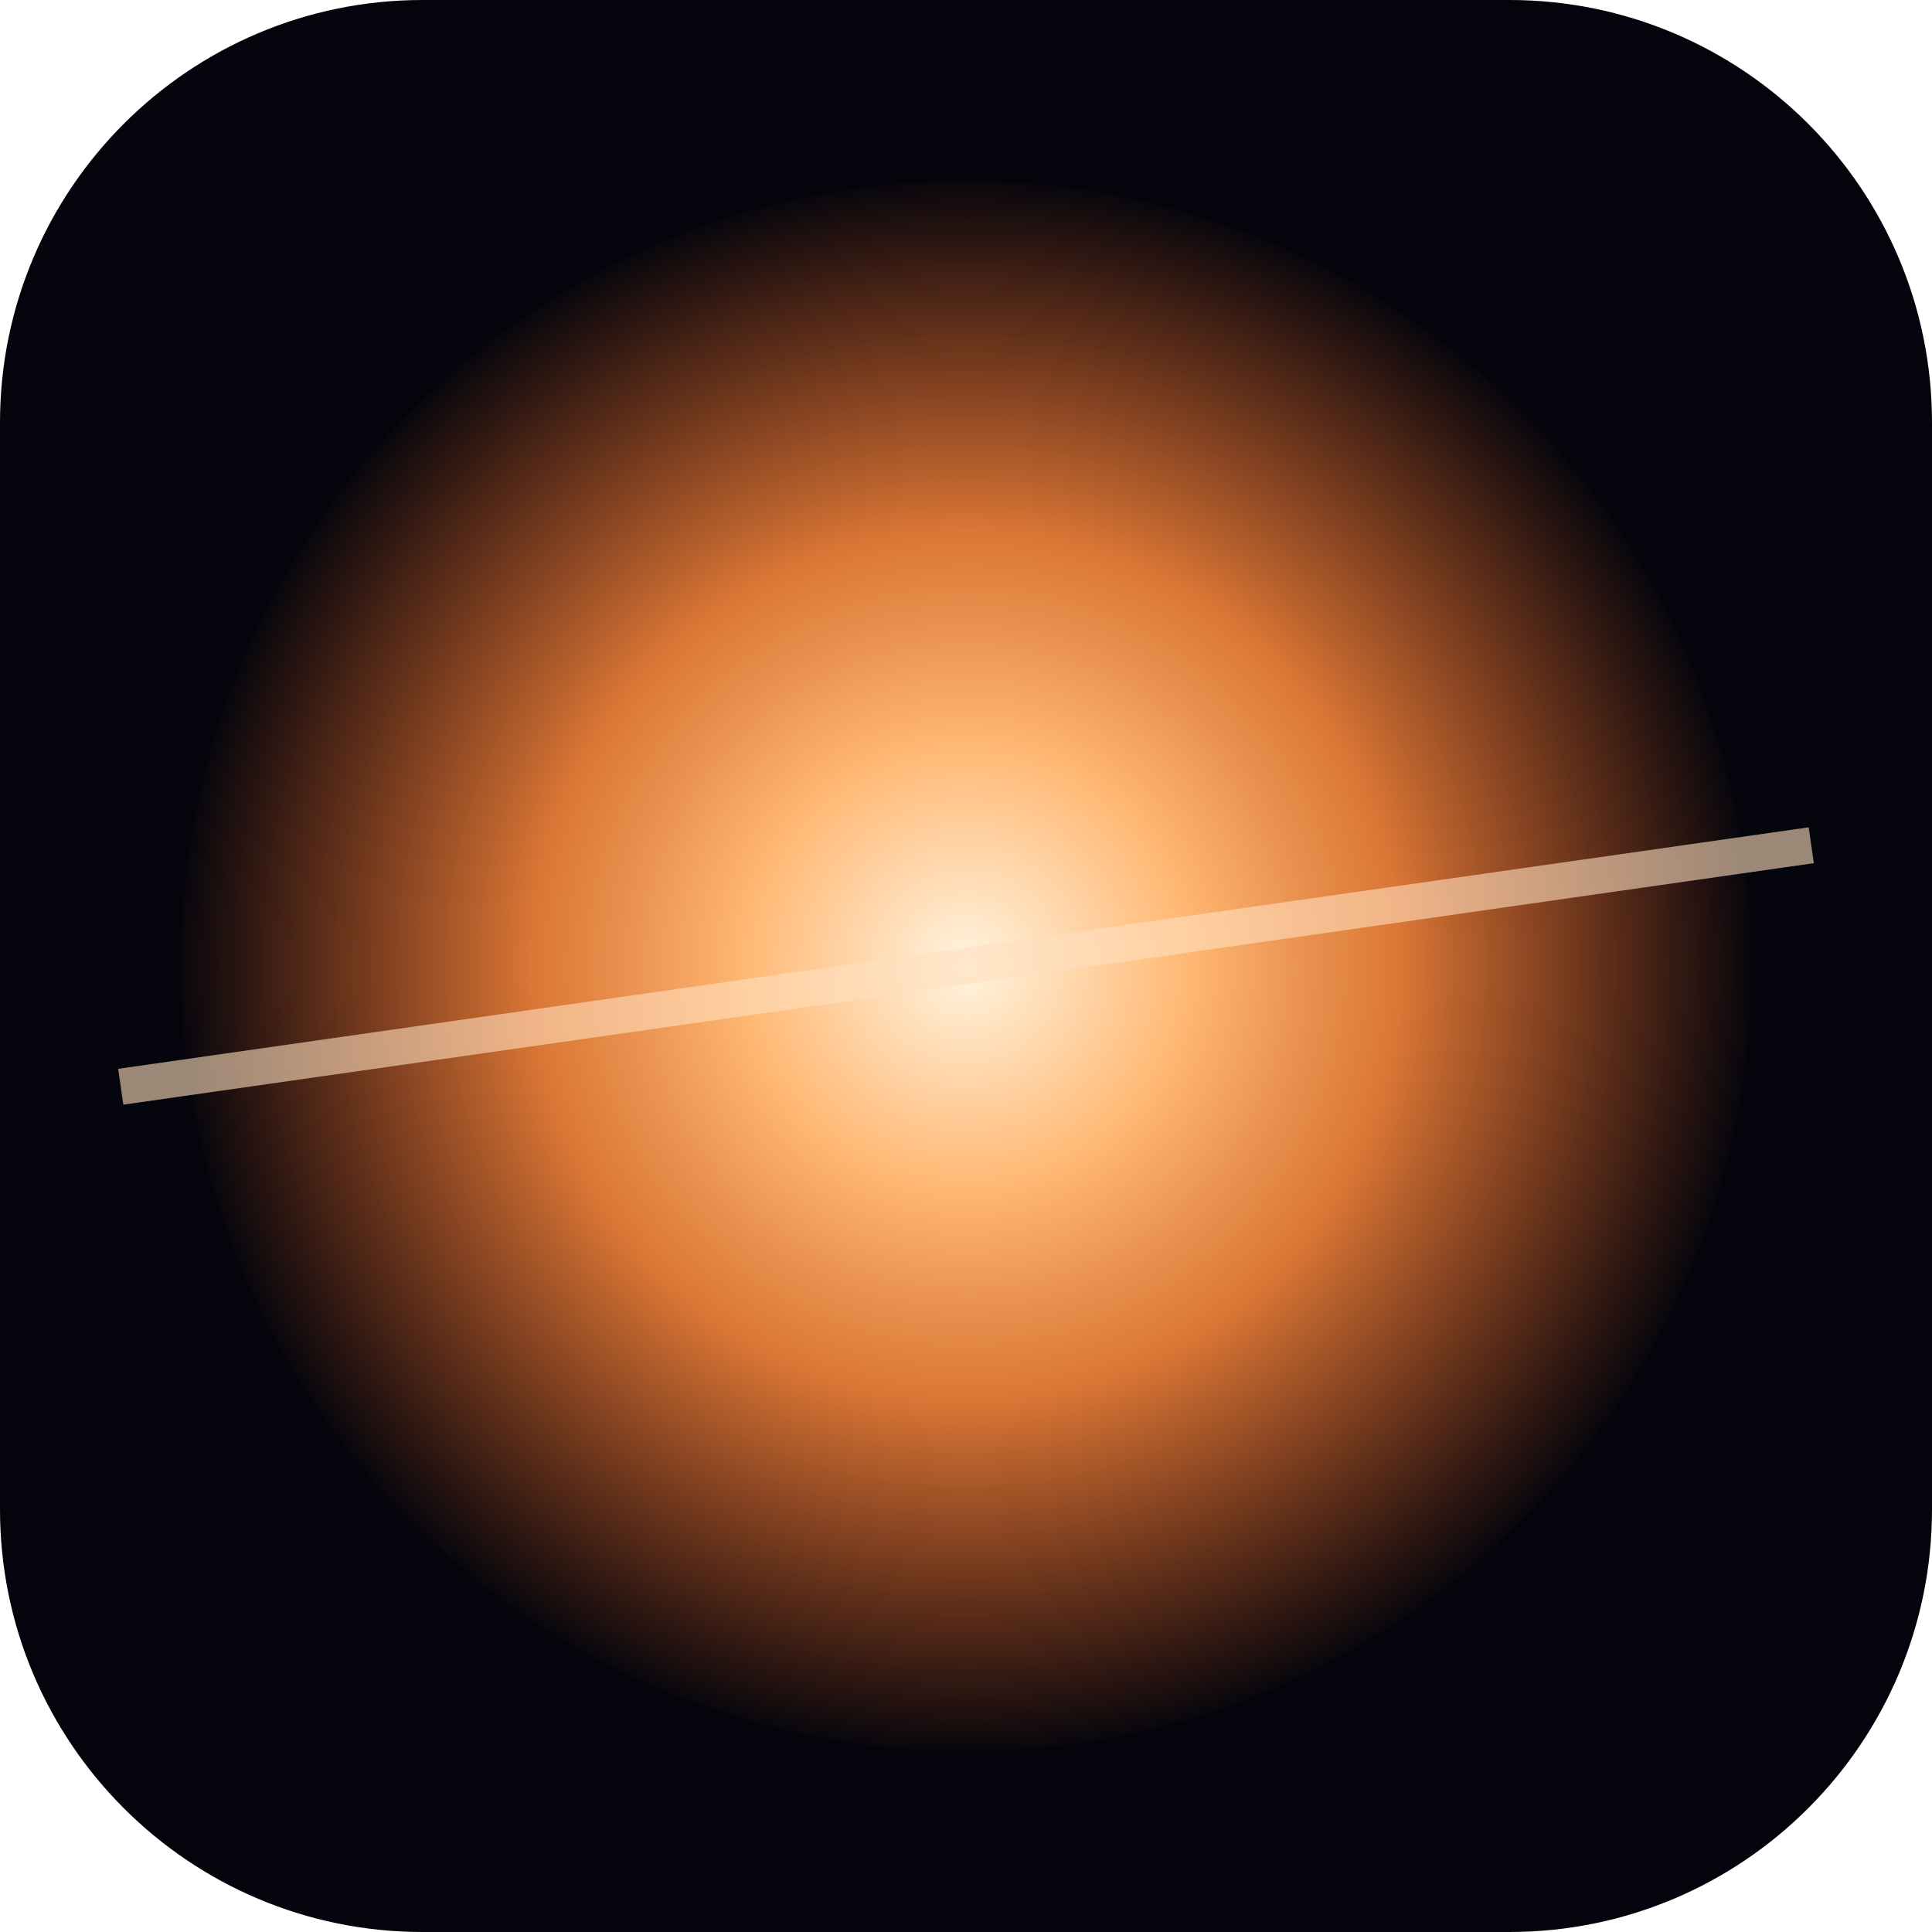
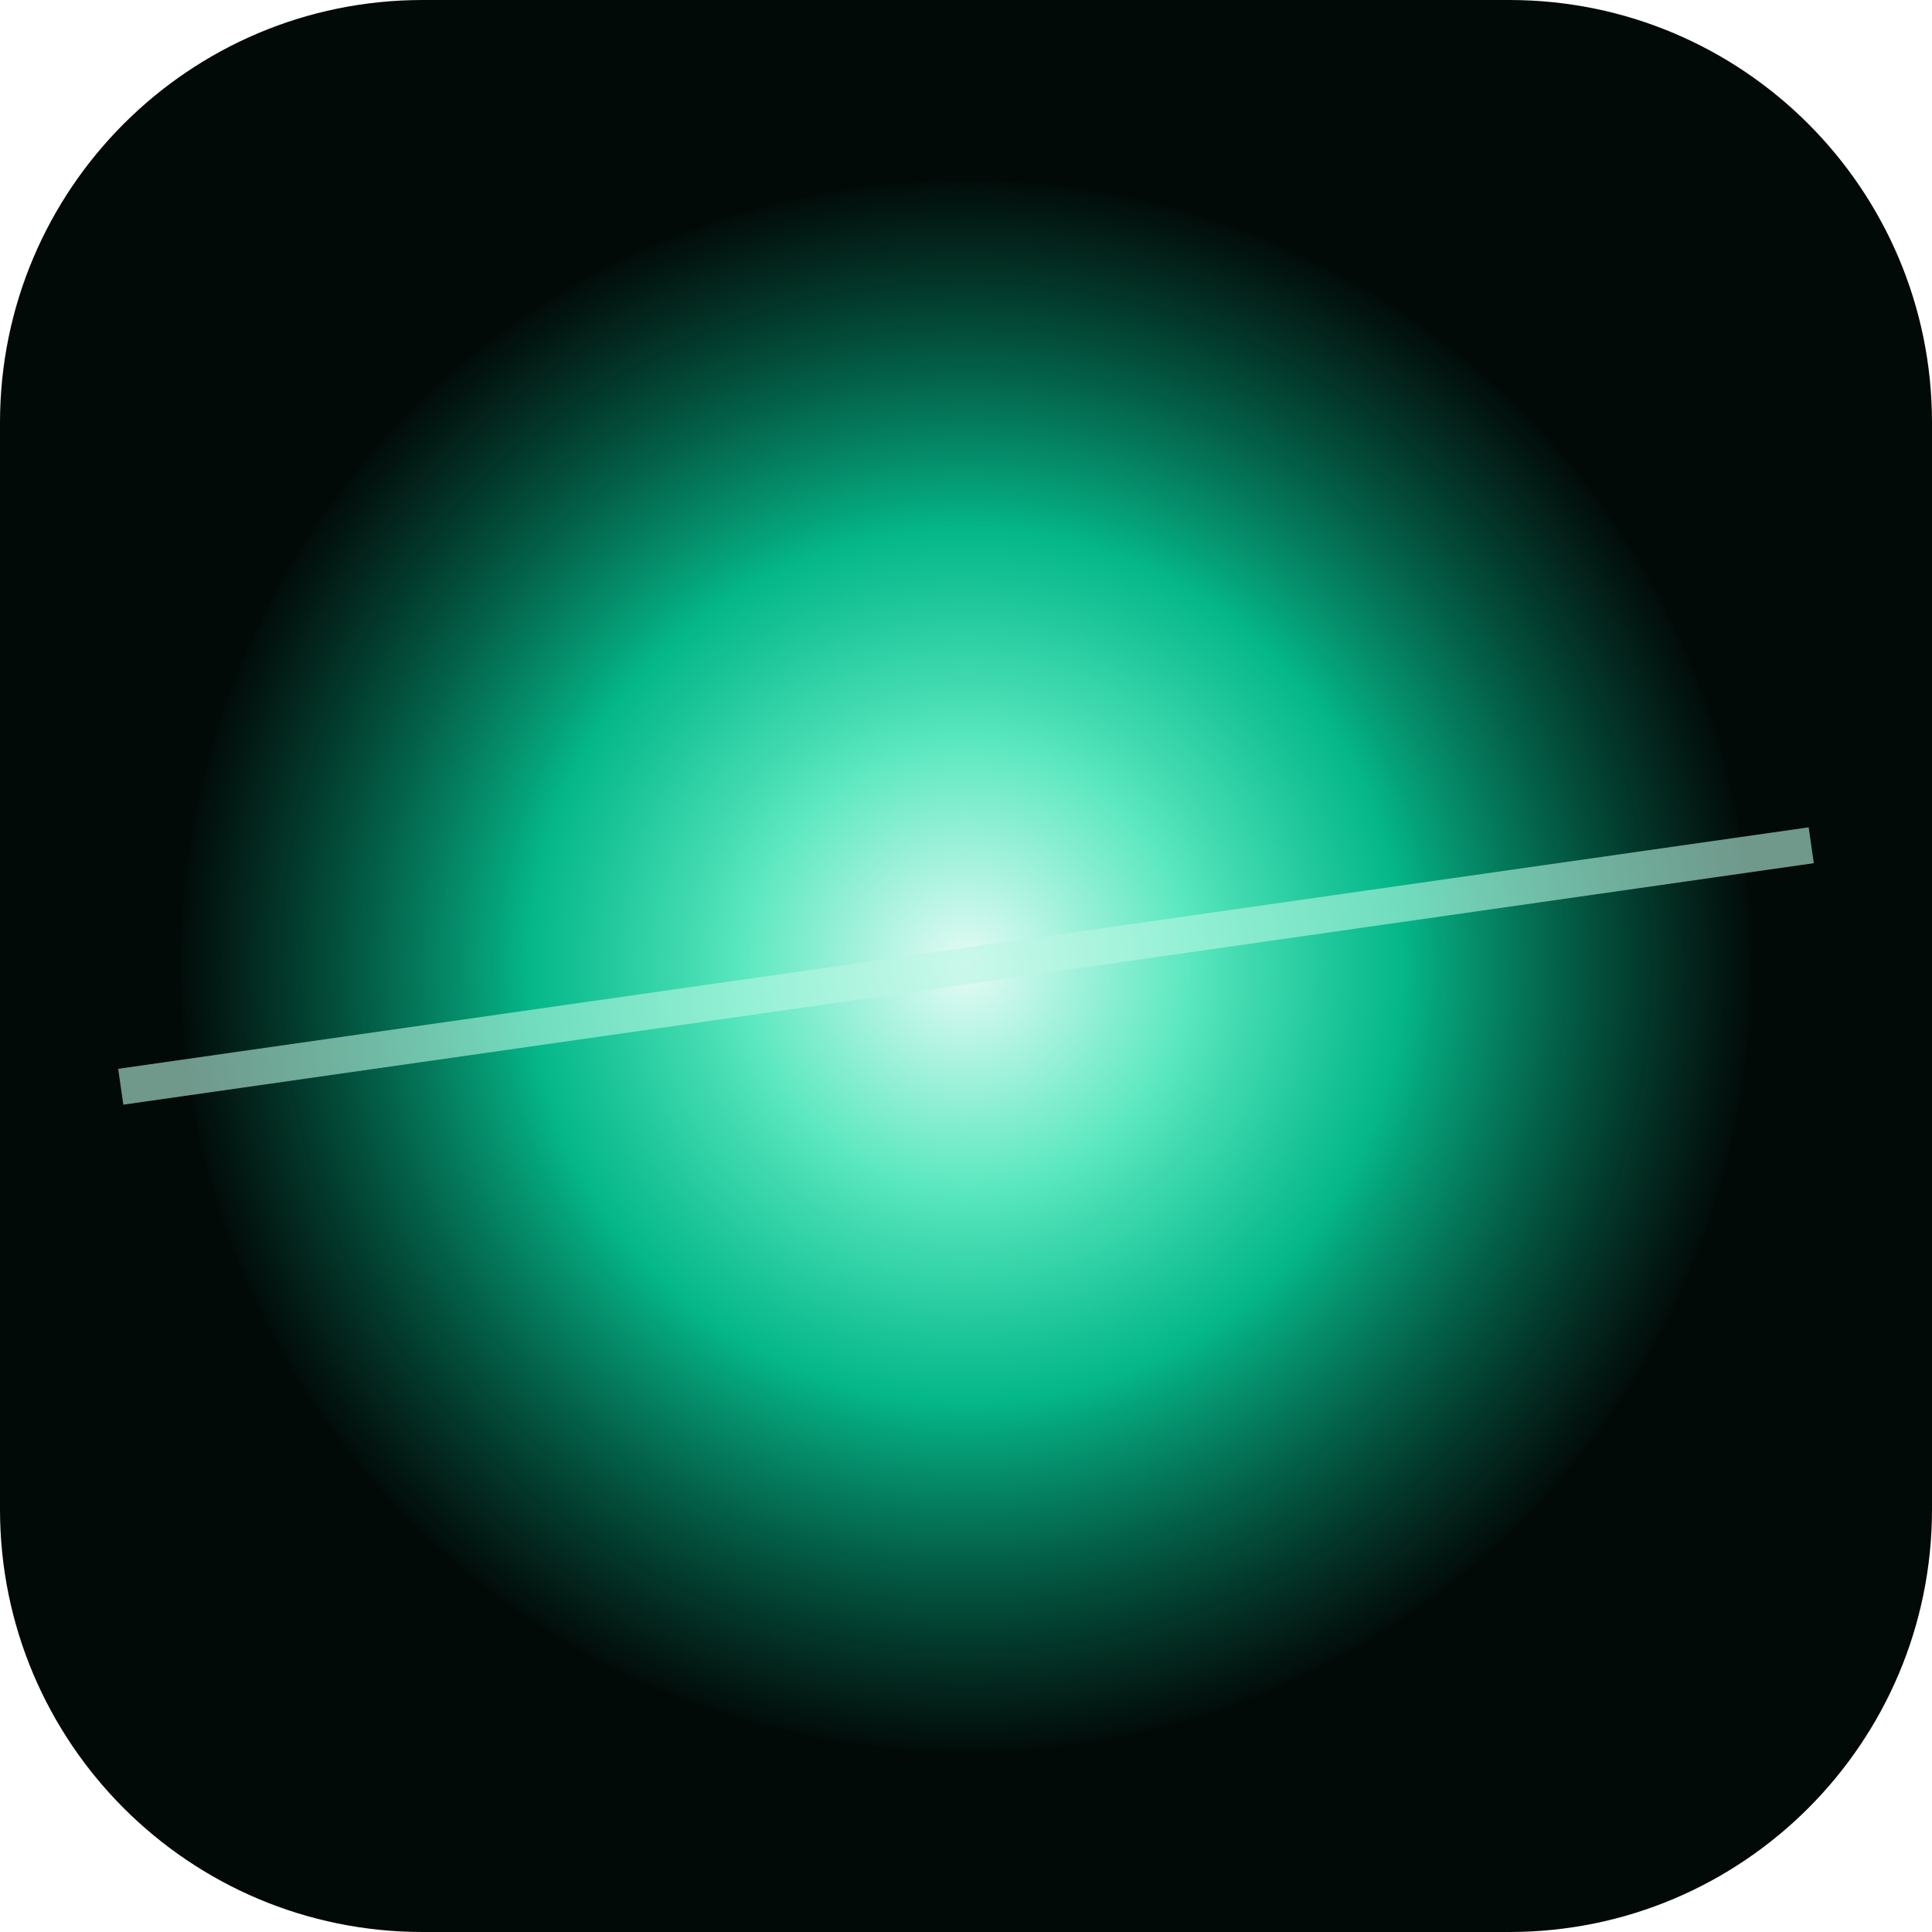
<svg xmlns="http://www.w3.org/2000/svg" viewBox="0 0 64 64">
  <defs>
    <radialGradient id="g" cx="50%" cy="50%" r="50%">
-       <stop offset="0" stop-color="#FFF4E0" />
-       <stop offset=".28" stop-color="#FFB874" />
-       <stop offset=".55" stop-color="#FF8A3D" stop-opacity=".85" />
-       <stop offset="1" stop-color="#FF6A28" stop-opacity="0" />
+       <stop offset="0" stop-color="#E6FBF6" />
+       <stop offset=".28" stop-color="#5CE8C0" />
+       <stop offset=".55" stop-color="#06D6A0" stop-opacity=".85" />
+       <stop offset="1" stop-color="#04AA80" stop-opacity="0" />
    </radialGradient>
  </defs>
-   <rect width="64" height="64" rx="14" fill="#04050C" />
+   <rect width="64" height="64" rx="14" fill="#020A08" />
  <circle cx="32" cy="32" r="26" fill="url(#g)" />
-   <path d="M4 36 L60 28" stroke="#FFE0BE" stroke-opacity=".6" stroke-width="1.2" />
+   <path d="M4 36 L60 28" stroke="#B9F6E2" stroke-opacity=".6" stroke-width="1.2" />
</svg>
